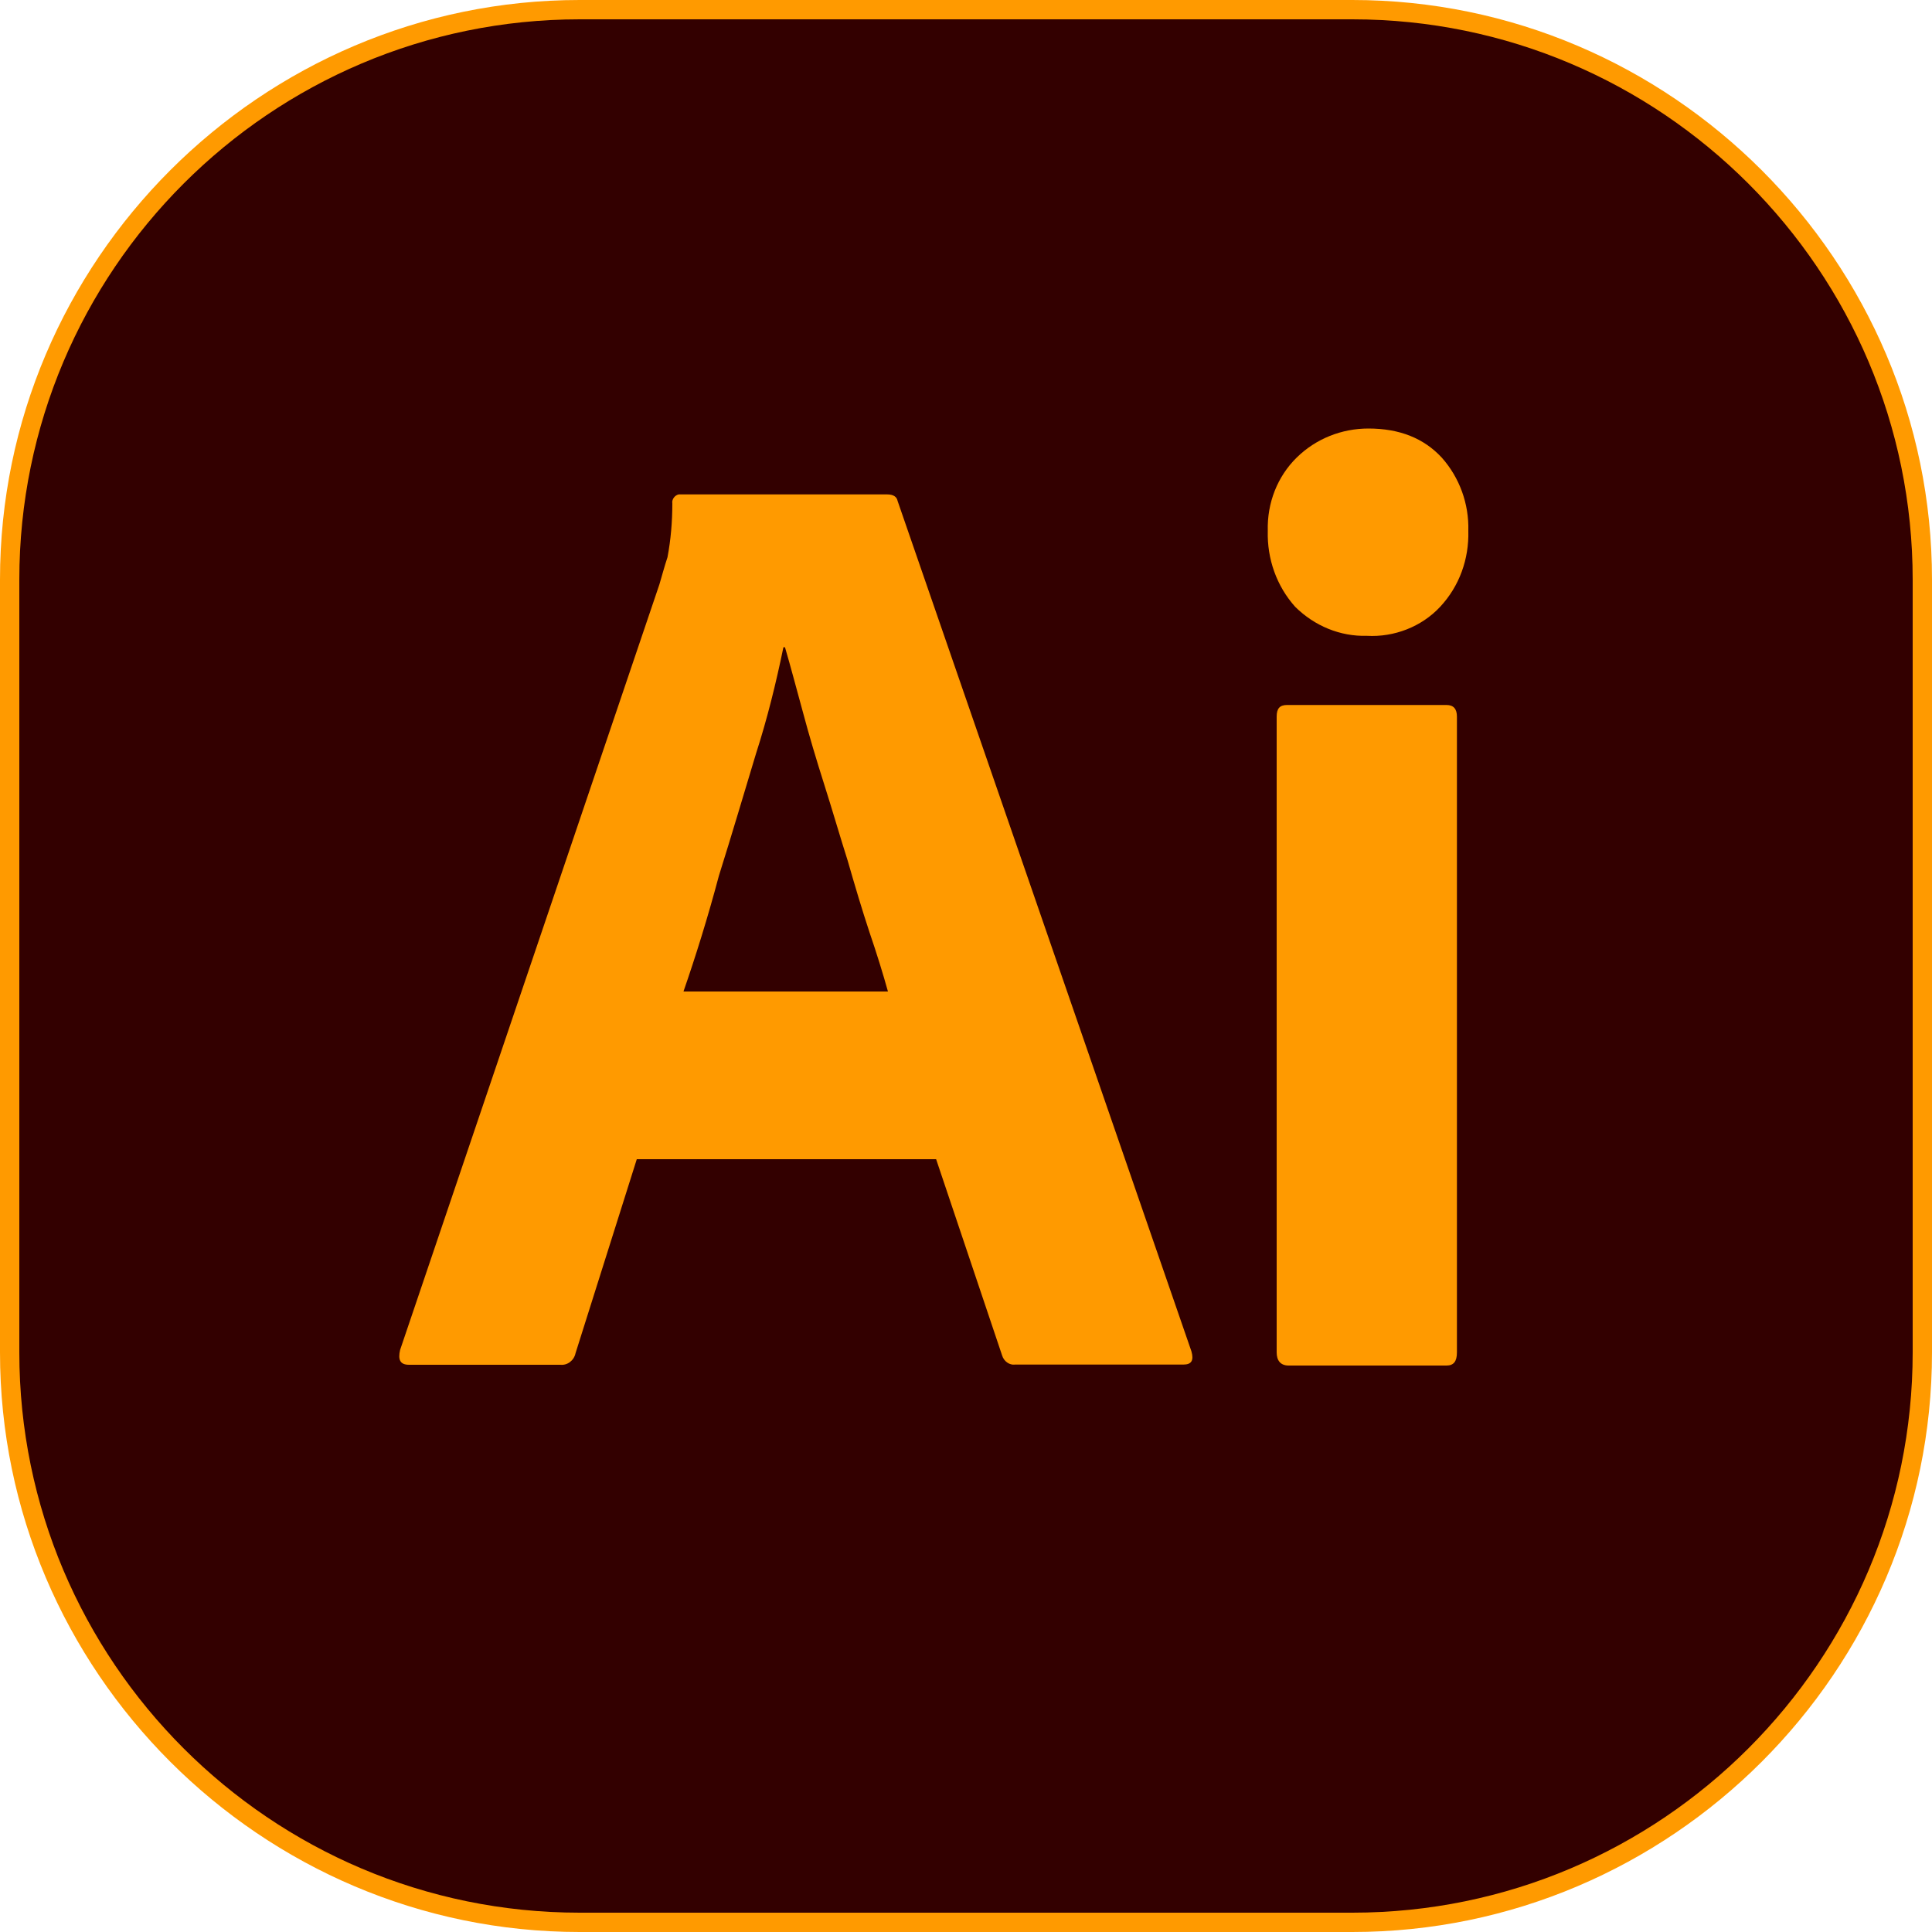
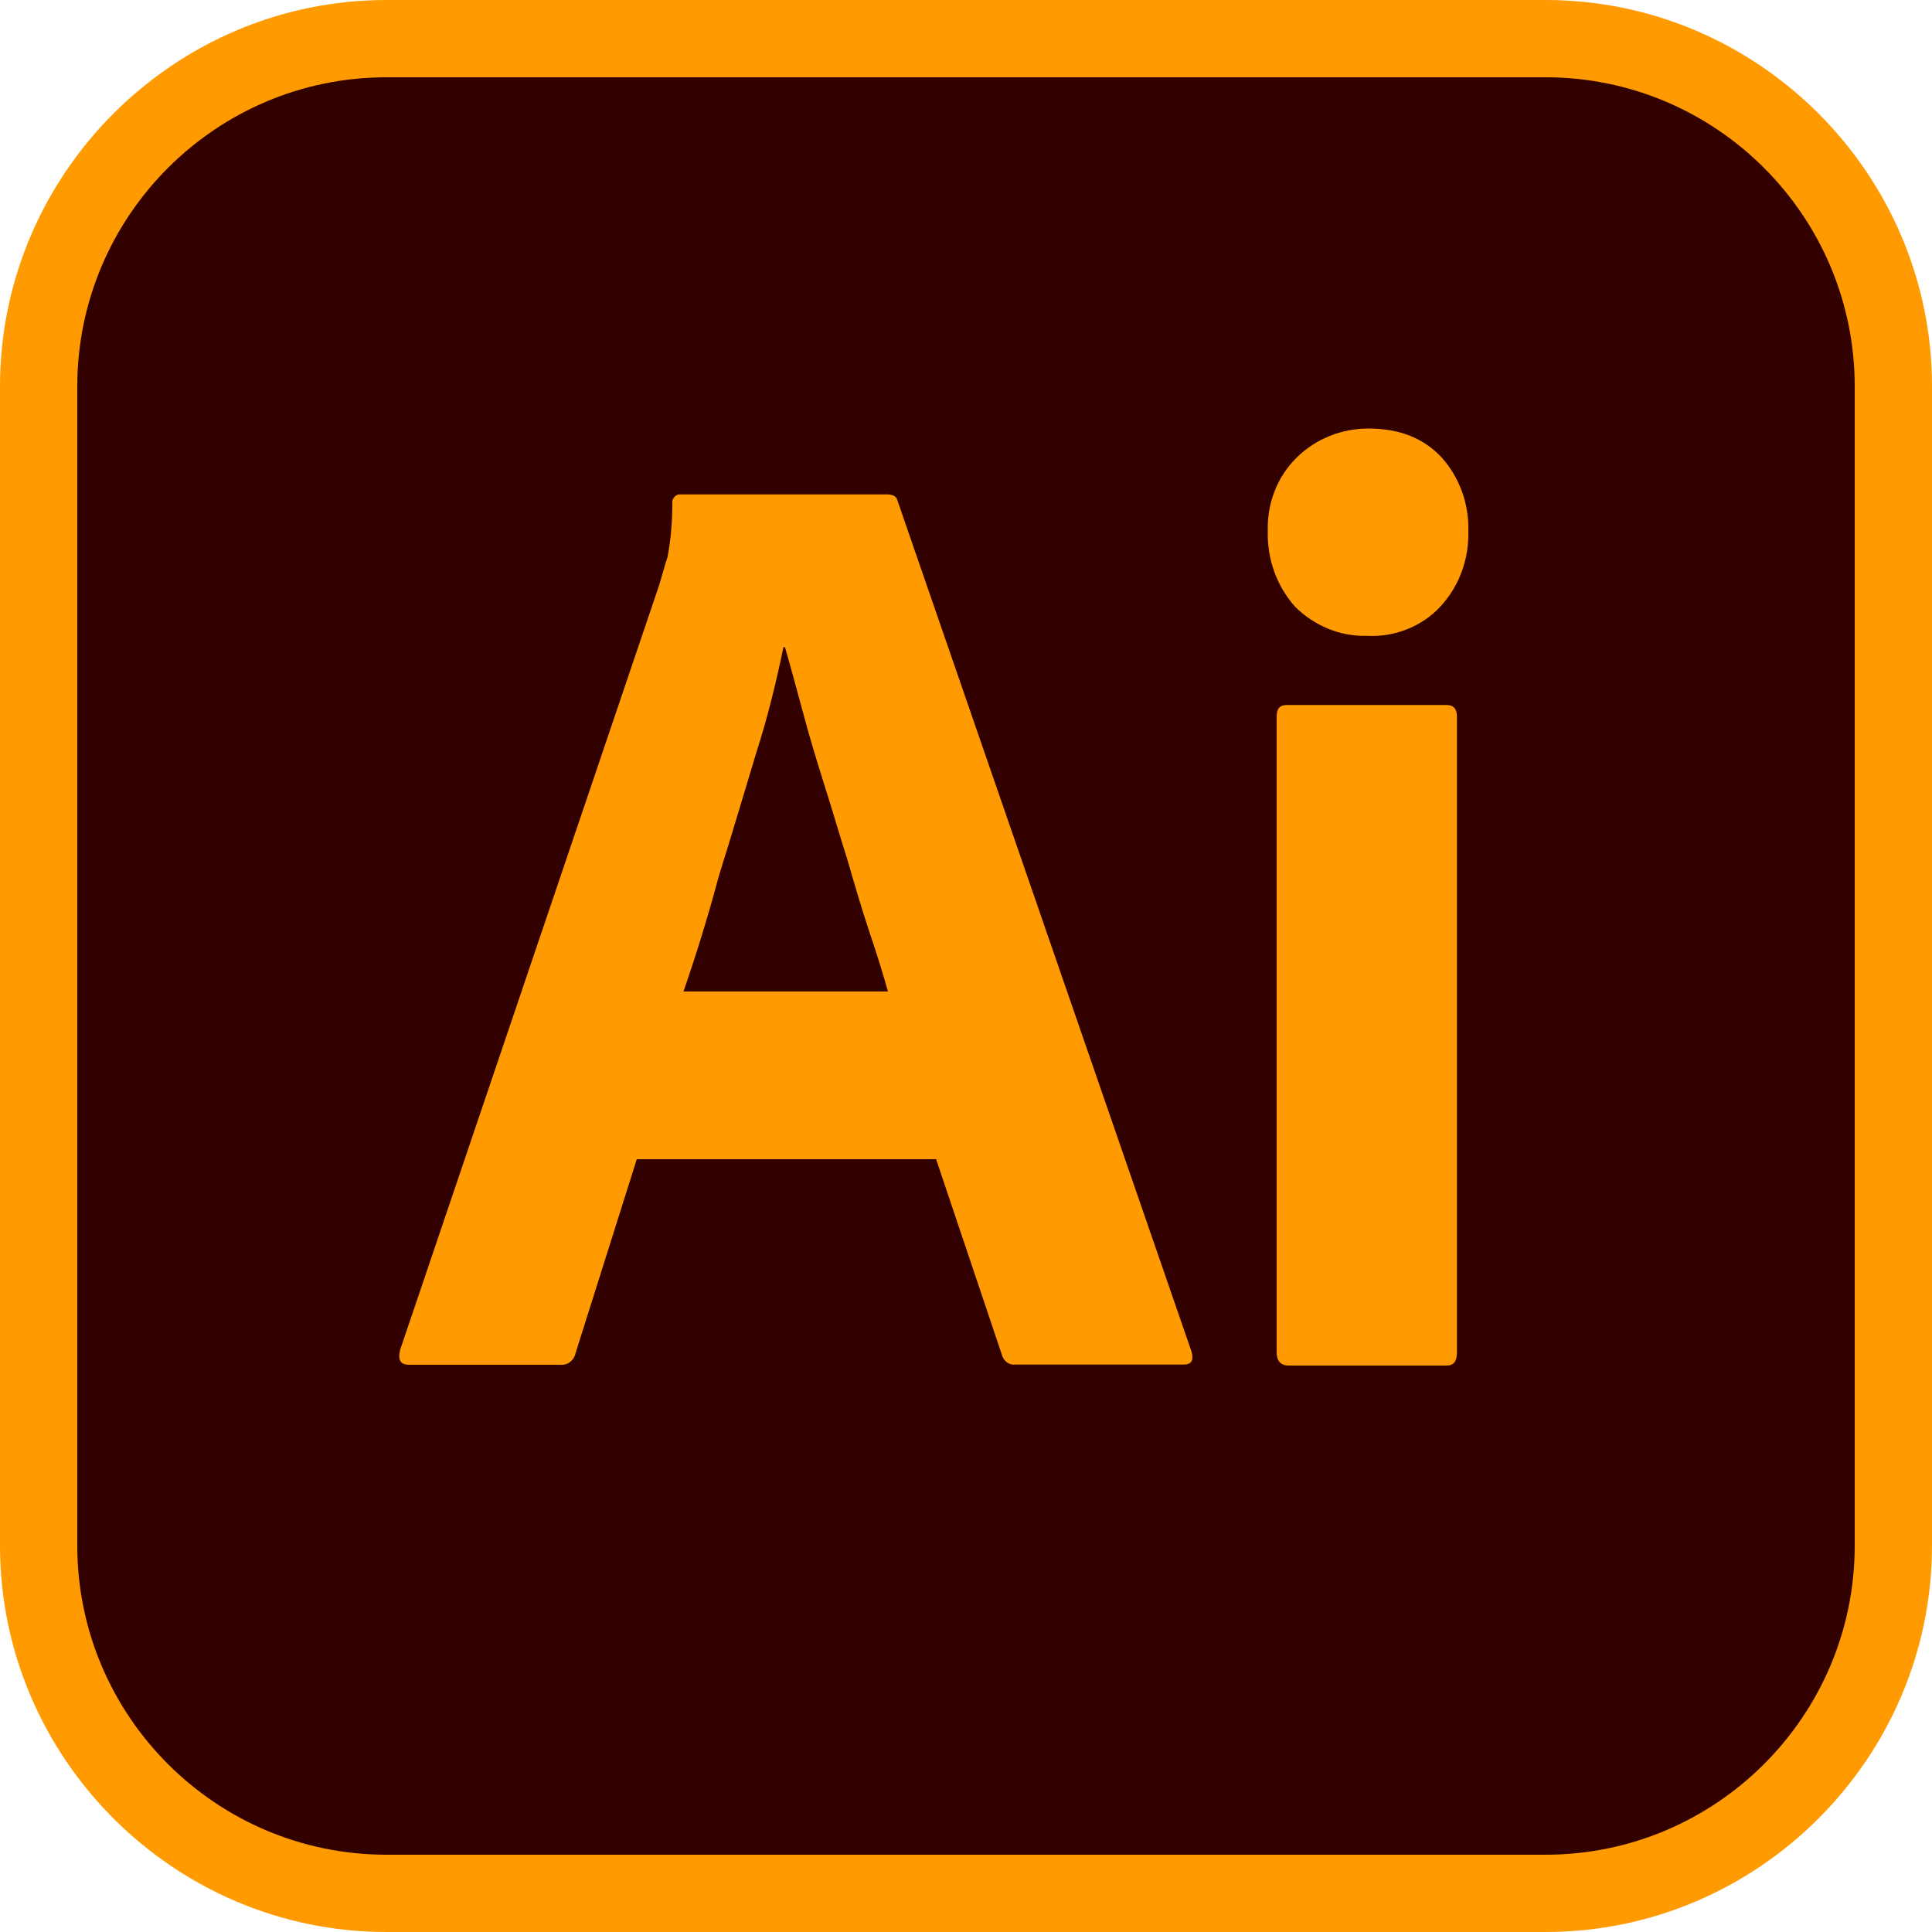
<svg xmlns="http://www.w3.org/2000/svg" id="Layer_1" data-name="Layer 1" viewBox="0 0 100 100">
  <defs>
    <style>
      .cls-1 {
        fill: #300;
      }

      .cls-1, .cls-2 {
        stroke-width: 0px;
      }

      .cls-2 {
        fill: #ff9a00;
      }
    </style>
  </defs>
  <g>
-     <rect class="cls-1" x=".5" y=".5" width="99" height="99" rx="29.5" ry="29.5" />
-     <path class="cls-2" d="M70,1c15.99,0,29,13.01,29,29v40c0,15.99-13.01,29-29,29H30c-15.99,0-29-13.01-29-29V30C1,14.01,14.01,1,30,1h40M70,0H30C13.5,0,0,13.5,0,30v40c0,16.5,13.5,30,30,30h40c16.5,0,30-13.5,30-30V30c0-16.5-13.5-30-30-30h0Z" />
+     <rect class="cls-1" x="2" y="2" width="96" height="96" rx="18" ry="18" />
+     <path class="cls-2" d="M80,4c8.82,0,16,7.18,16,16v60c0,8.82-7.18,16-16,16H20c-8.82,0-16-7.18-16-16V20c0-8.82,7.18-16,16-16h60M80,0H20C9,0,0,9,0,20v60c0,11,9,20,20,20h60c11,0,20-9,20-20V20c0-11-9-20-20-20h0Z" />
  </g>
  <g id="Layer_2" data-name="Layer 2">
    <g id="Outlined_Mnemonics_Logos" data-name="Outlined Mnemonics Logos">
      <g id="Ai">
        <path class="cls-2" d="M48.46,60h-15.5l-3.17,10.04c-.08.38-.42.64-.79.6h-7.83c-.46,0-.58-.26-.46-.77l13.42-39.62c.13-.43.25-.9.42-1.41.17-.9.25-1.84.25-2.78-.04-.21.13-.43.33-.47h10.79c.33,0,.5.13.54.34l15.21,44.02c.13.47,0,.68-.42.68h-8.71c-.29.04-.58-.17-.67-.47l-3.42-10.17ZM35.38,51.32h10.58c-.25-.9-.58-1.97-.96-3.08-.38-1.15-.75-2.39-1.12-3.68-.42-1.32-.79-2.61-1.21-3.93s-.79-2.56-1.12-3.8c-.33-1.2-.62-2.31-.92-3.33h-.08c-.38,1.84-.83,3.68-1.42,5.51-.62,2.05-1.25,4.19-1.92,6.32-.58,2.18-1.21,4.19-1.83,5.98h0Z" />
        <path class="cls-2" d="M70.75,32.91c-1.38.04-2.71-.51-3.71-1.5-.96-1.07-1.46-2.48-1.42-3.93-.04-1.45.5-2.82,1.5-3.8,1-.98,2.33-1.5,3.71-1.5,1.62,0,2.87.51,3.79,1.5.92,1.03,1.42,2.39,1.38,3.8.04,1.45-.46,2.86-1.46,3.93-.96,1.03-2.38,1.58-3.79,1.5ZM66.08,70v-32.91c0-.43.17-.6.54-.6h8.25c.37,0,.54.21.54.6v32.91c0,.47-.17.68-.54.68h-8.17c-.42,0-.62-.26-.62-.68Z" />
      </g>
    </g>
  </g>
</svg>
